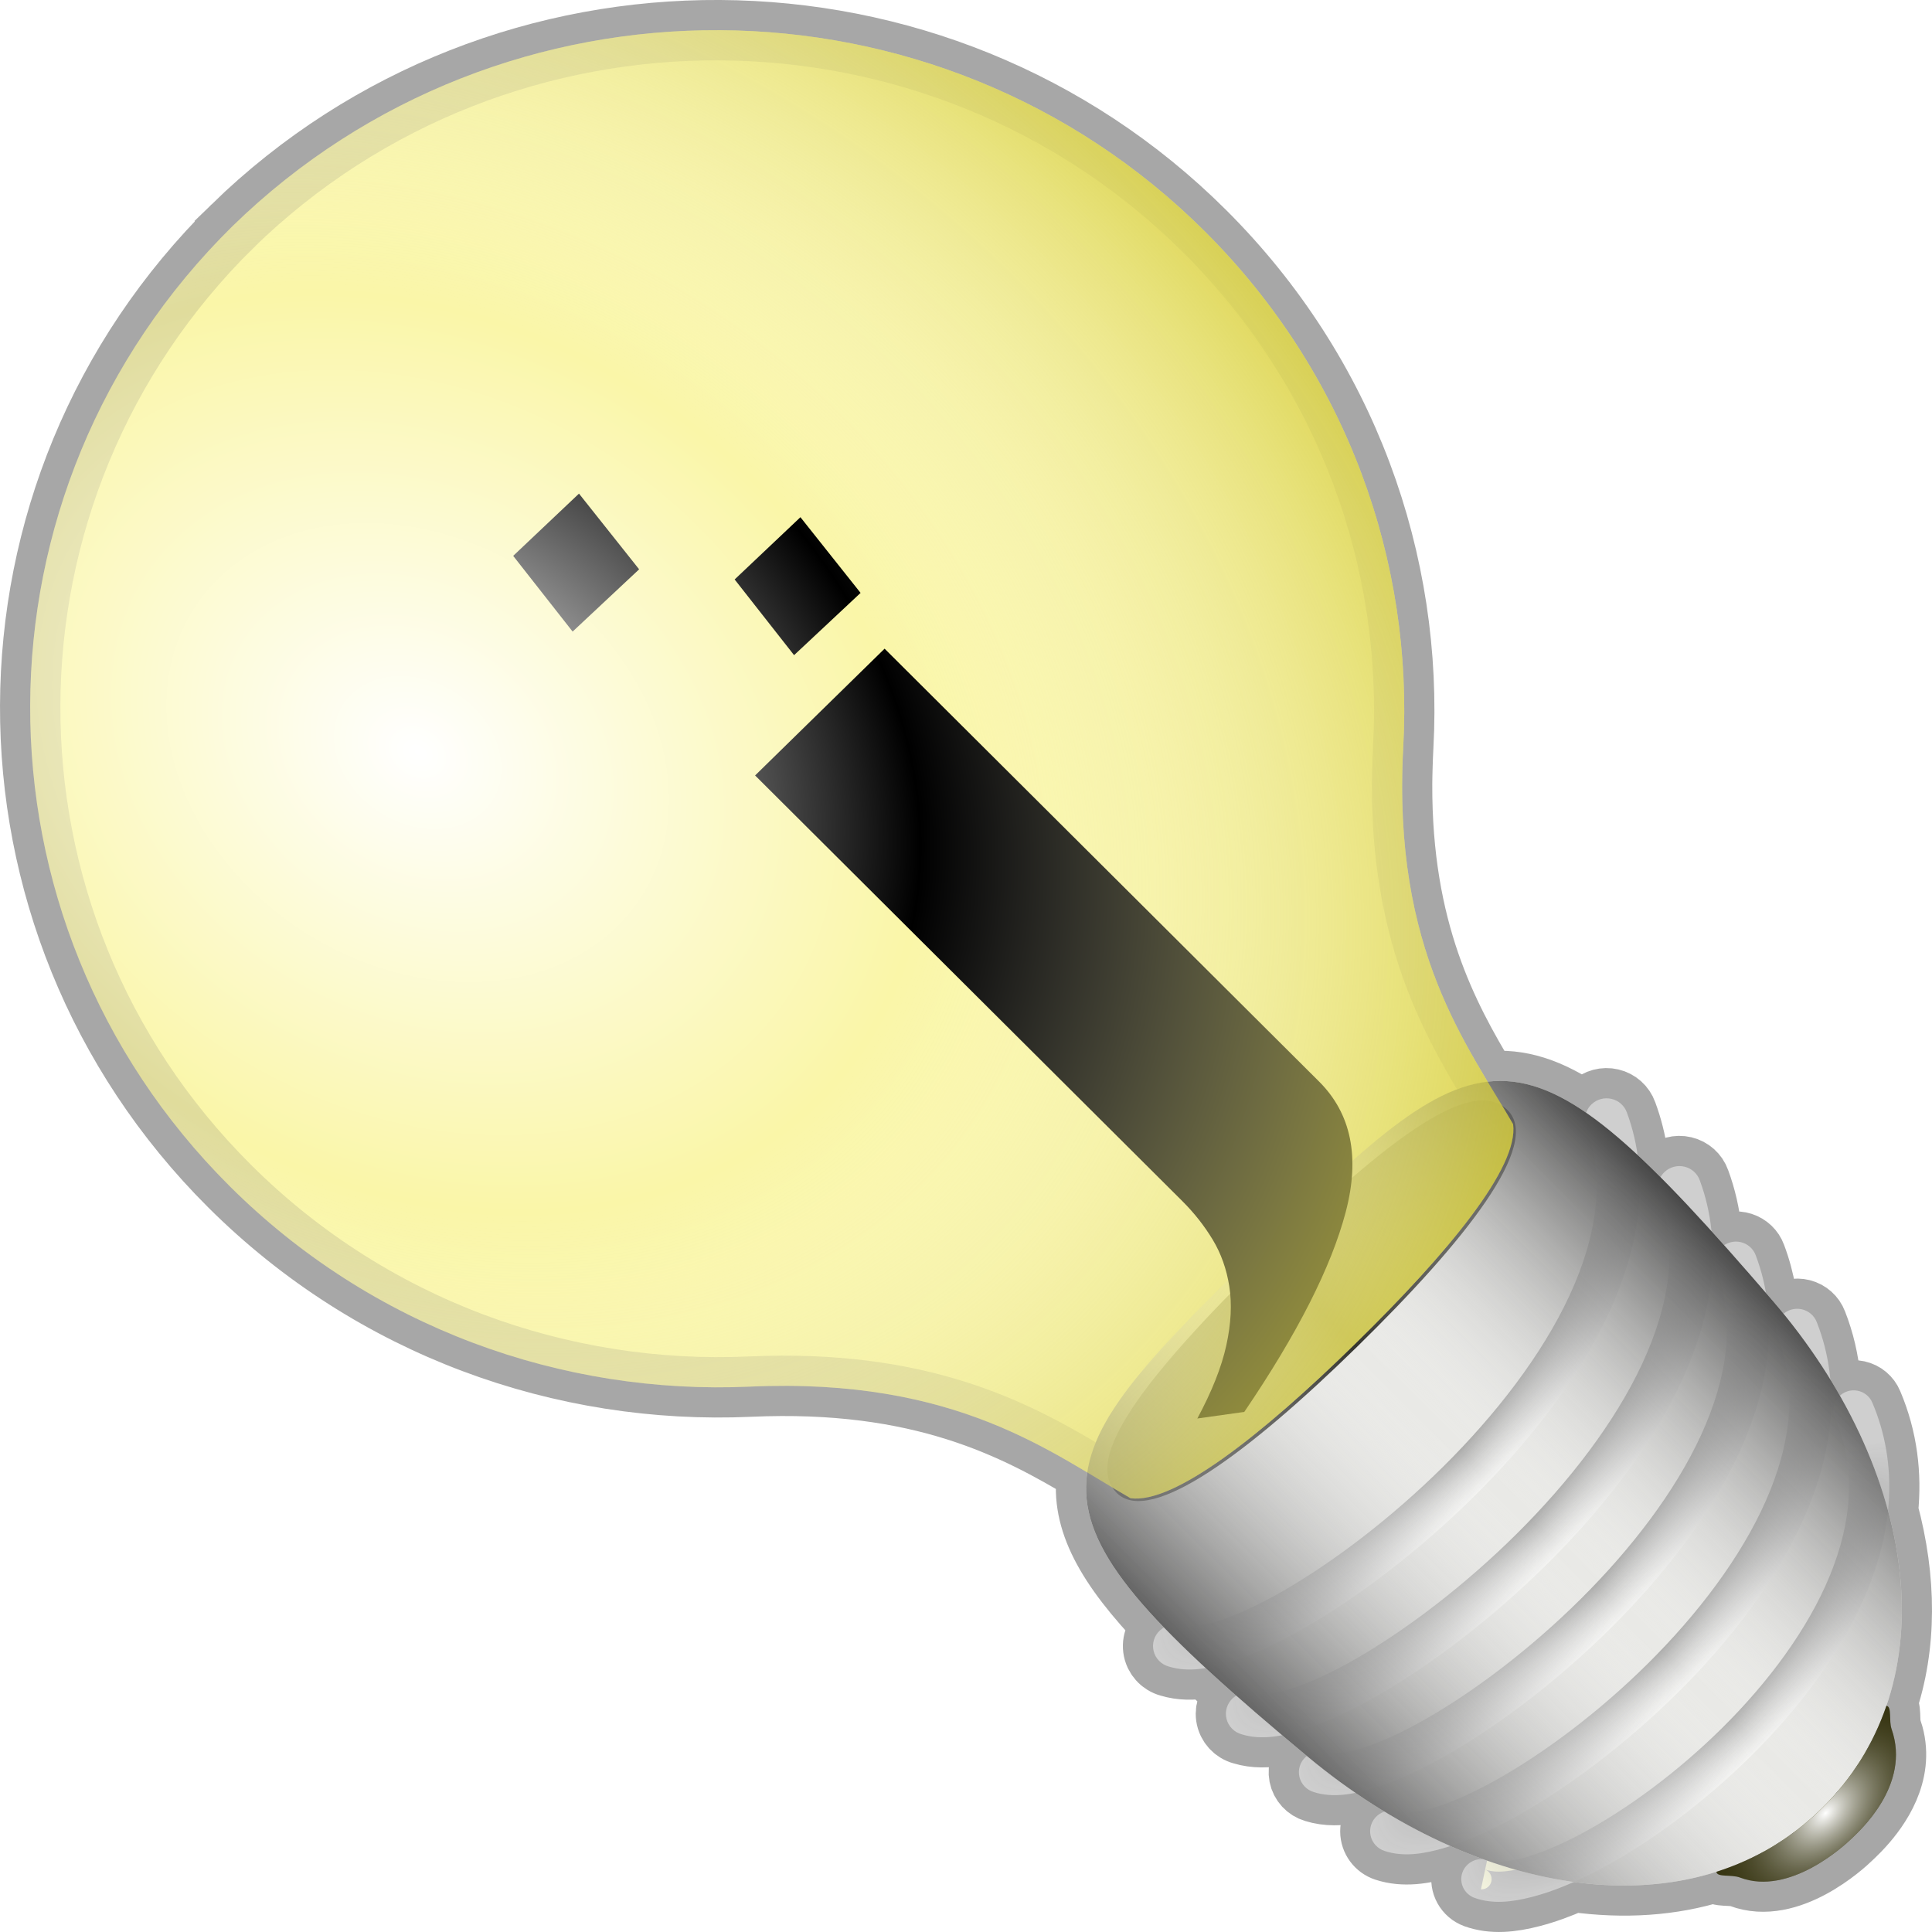
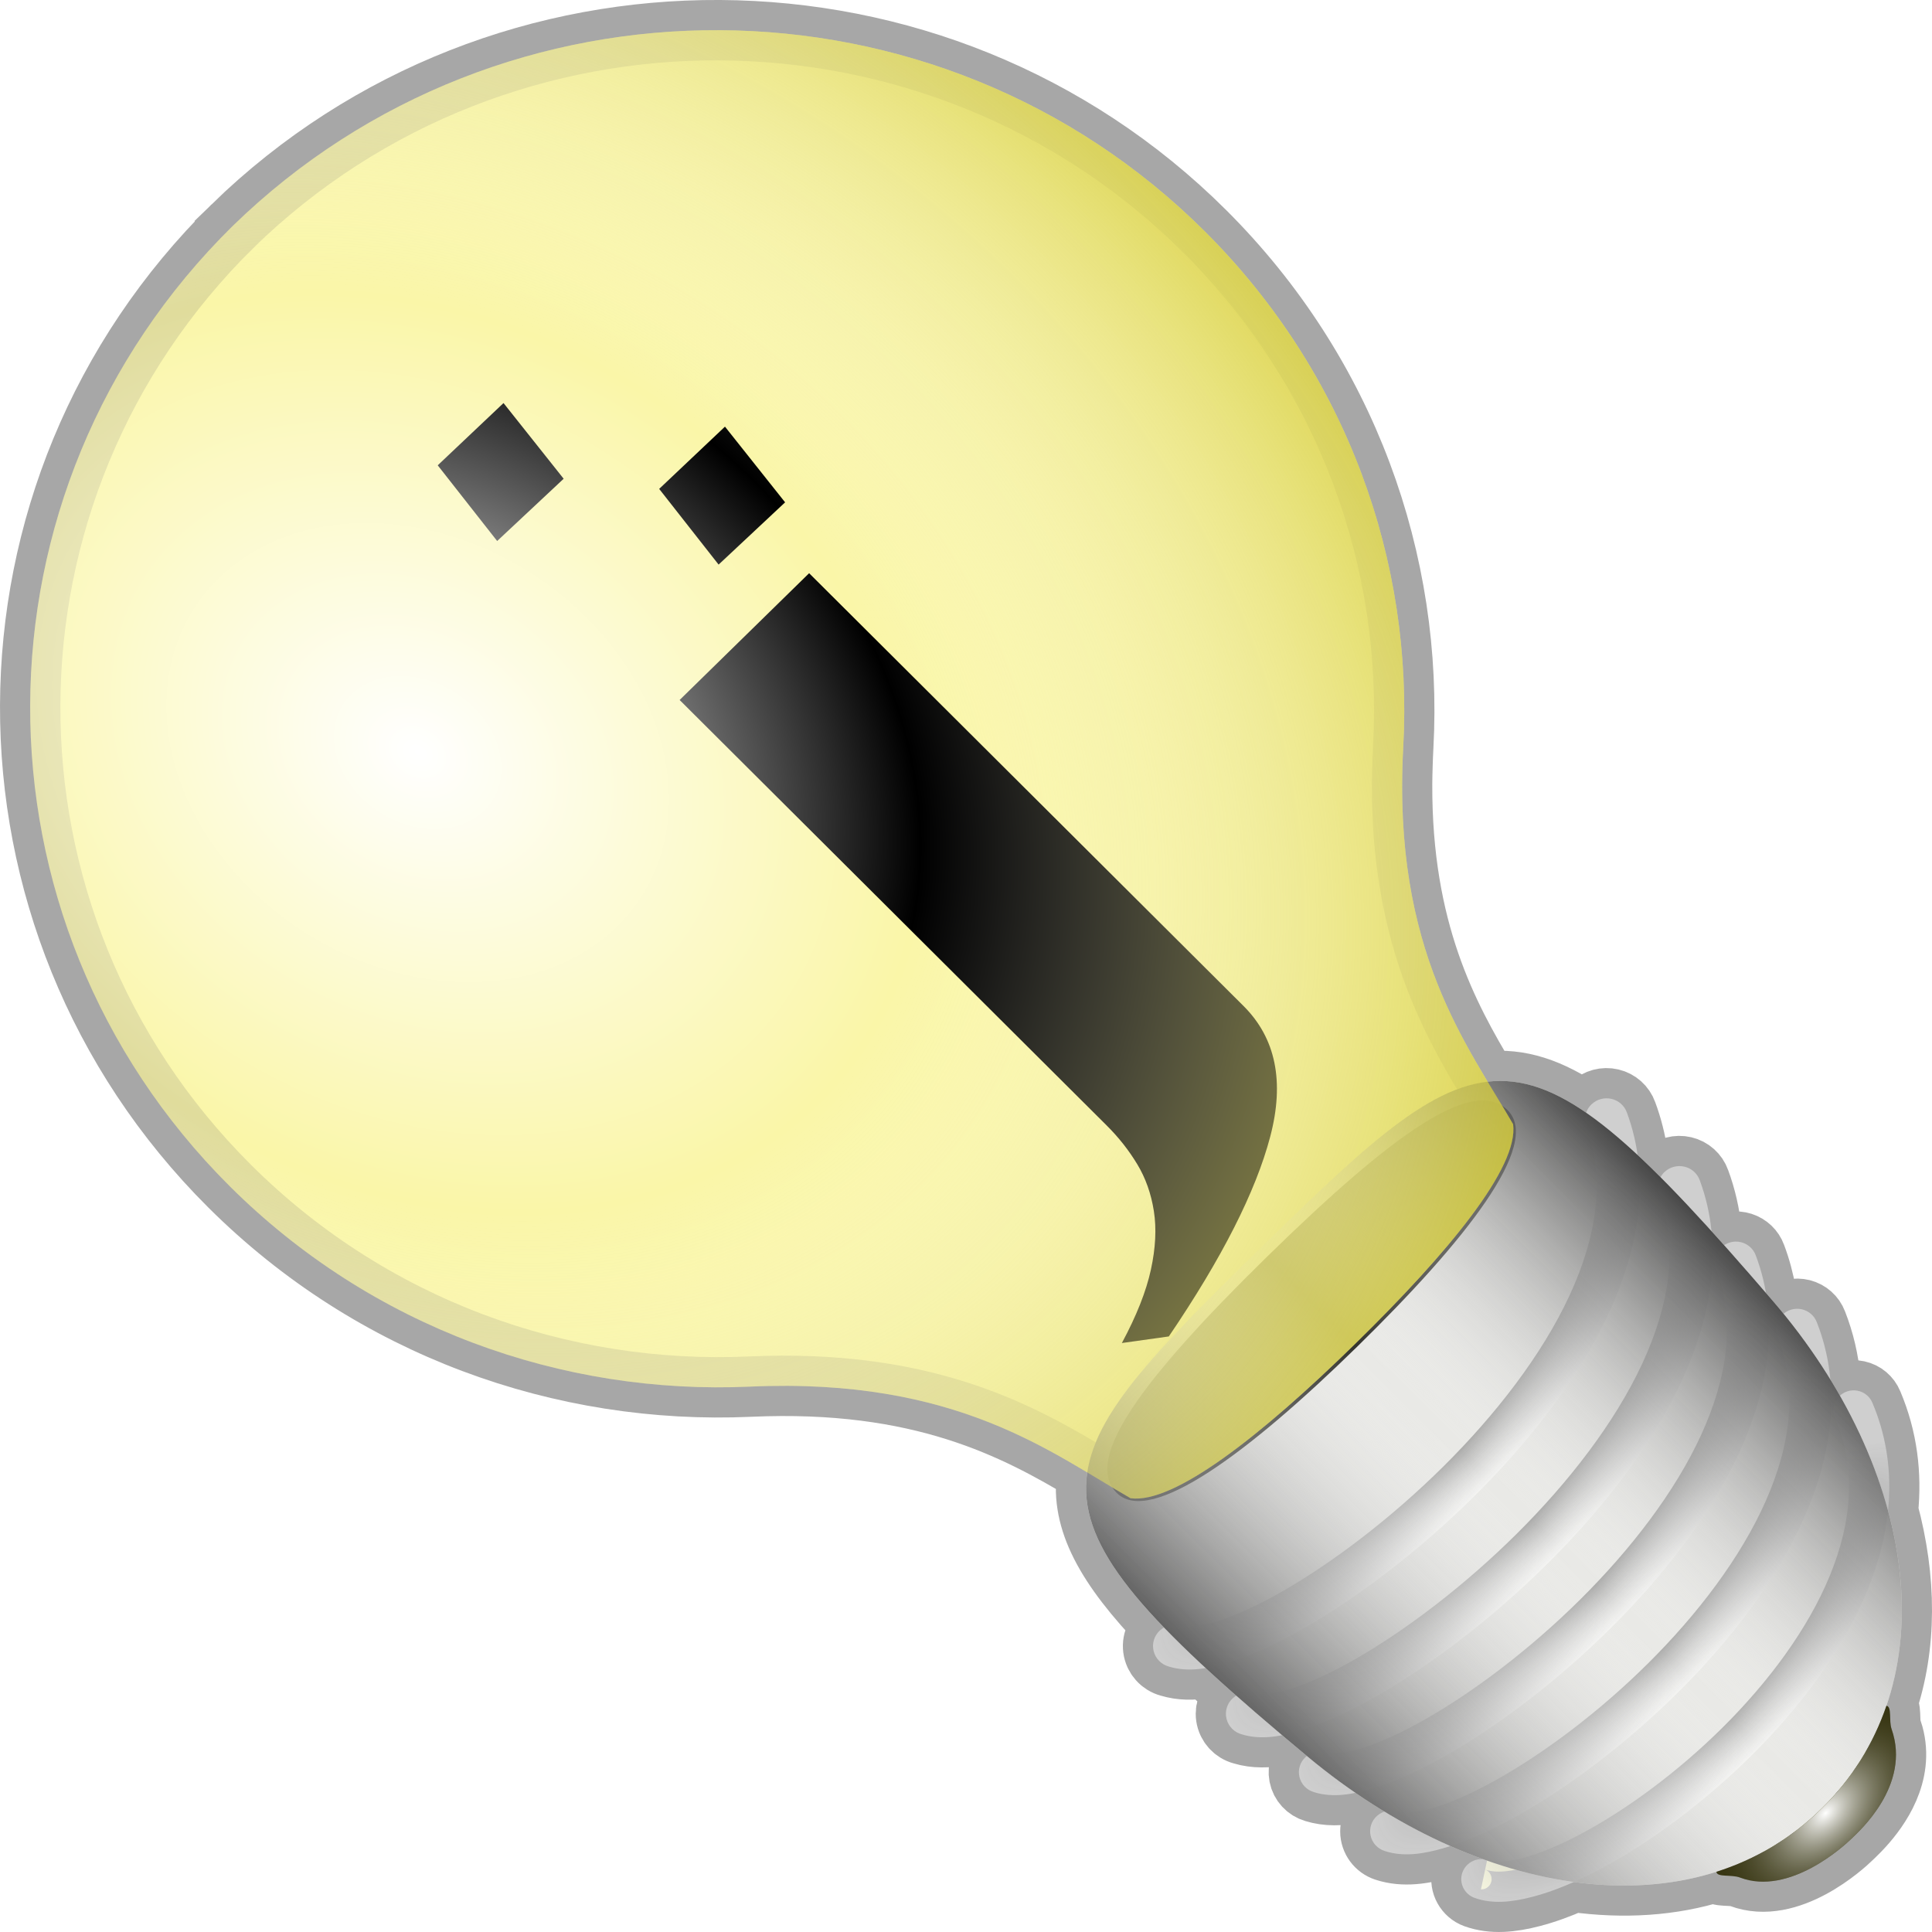
<svg xmlns="http://www.w3.org/2000/svg" xmlns:xlink="http://www.w3.org/1999/xlink" width="256" height="256" id="svg2" version="1.1">
  <defs id="defs4">
    <radialGradient xlink:href="#linearGradient3891-1" id="radialGradient4426" gradientUnits="userSpaceOnUse" gradientTransform="matrix(0.5072788,-0.4966607,0.1381828,0.1376713,-381.7338,659.0263)" cx="-108.378" cy="900.442" fx="-108.378" fy="900.442" r="210.186" />
    <linearGradient id="linearGradient3891-1">
      <stop style="stop-color:#000000;stop-opacity:1;" offset="0" id="stop3893-2" />
      <stop style="stop-color:#ffffff;stop-opacity:0.45;" offset="1" id="stop3895-2" />
    </linearGradient>
    <radialGradient xlink:href="#linearGradient3891-1" id="radialGradient4423" gradientUnits="userSpaceOnUse" gradientTransform="matrix(0.5072788,-0.4966607,0.1381828,0.1376713,-360.5818,680.1)" cx="-106.378" cy="958.442" fx="-106.378" fy="958.442" r="210.186" />
    <linearGradient id="linearGradient3289">
      <stop style="stop-color:#000000;stop-opacity:1;" offset="0" id="stop3291" />
      <stop style="stop-color:#ffffff;stop-opacity:0.45;" offset="1" id="stop3293" />
    </linearGradient>
    <radialGradient xlink:href="#linearGradient3891-1" id="radialGradient4420" gradientUnits="userSpaceOnUse" gradientTransform="matrix(0.5072788,-0.4966607,0.1405425,0.1400222,-343.4019,697.2163)" cx="-107.411" cy="1012.099" fx="-107.411" fy="1012.099" r="203.189" />
    <linearGradient id="linearGradient3296">
      <stop style="stop-color:#000000;stop-opacity:1;" offset="0" id="stop3298" />
      <stop style="stop-color:#ffffff;stop-opacity:0.45;" offset="1" id="stop3300" />
    </linearGradient>
    <radialGradient xlink:href="#linearGradient3891-1" id="radialGradient4417" gradientUnits="userSpaceOnUse" gradientTransform="matrix(0.5072788,-0.4966607,0.1447934,0.1442574,-328.5021,712.0609)" cx="-106.186" cy="1065.724" fx="-106.186" fy="1065.724" r="199.394" />
    <linearGradient id="linearGradient3303">
      <stop style="stop-color:#000000;stop-opacity:1;" offset="0" id="stop3305" />
      <stop style="stop-color:#ffffff;stop-opacity:0.45;" offset="1" id="stop3307" />
    </linearGradient>
    <radialGradient xlink:href="#linearGradient3891-1" id="radialGradient4414" gradientUnits="userSpaceOnUse" gradientTransform="matrix(0.5072788,-0.4966607,0.1546722,0.1540997,-319.2762,721.2527)" cx="-102.559" cy="1122.456" fx="-102.559" fy="1122.456" r="185.194" />
    <linearGradient id="linearGradient3310">
      <stop style="stop-color:#000000;stop-opacity:1;" offset="0" id="stop3312" />
      <stop style="stop-color:#ffffff;stop-opacity:0.45;" offset="1" id="stop3314" />
    </linearGradient>
    <linearGradient xlink:href="#linearGradient3916-0" id="linearGradient4411" gradientUnits="userSpaceOnUse" gradientTransform="matrix(0.5072788,-0.4966607,0.5028733,0.5010118,-710.1165,331.8591)" x1="-302.879" y1="998.824" x2="87.749" y2="998.824" />
    <linearGradient id="linearGradient3916-0">
      <stop style="stop-color:#636363;stop-opacity:1;" offset="0" id="stop3918-6" />
      <stop id="stop3924-0" offset="0.5" style="stop-color:#ffffff;stop-opacity:0;" />
      <stop style="stop-color:#474747;stop-opacity:1;" offset="1" id="stop3920-3" />
    </linearGradient>
    <radialGradient xlink:href="#linearGradient3985-7" id="radialGradient4405" gradientUnits="userSpaceOnUse" gradientTransform="matrix(0.580215,-0.569297,0.3501215,0.3480737,-513.7785,512.8488)" cx="-107.068" cy="1233.517" fx="-107.068" fy="1233.517" r="69.677" />
    <linearGradient id="linearGradient3985-7">
      <stop style="stop-color:#ffffff;stop-opacity:1;" offset="0" id="stop3987-6" />
      <stop style="stop-color:#363411;stop-opacity:0;" offset="1" id="stop3989-0" />
    </linearGradient>
    <radialGradient xlink:href="#linearGradient3997-9" id="radialGradient4402" gradientUnits="userSpaceOnUse" gradientTransform="matrix(1.030731,0.7014074,-0.569199,0.8159091,-294.1874,510.6773)" cx="-260.303" cy="289.108" fx="-260.303" fy="289.108" r="398" />
    <linearGradient id="linearGradient3997-9">
      <stop style="stop-color:#ffffff;stop-opacity:1;" offset="0" id="stop3999-5" />
      <stop id="stop4005-4" offset="0.444" style="stop-color:#ffffff;stop-opacity:0;" />
      <stop style="stop-color:#d3ca32;stop-opacity:0.82;" offset="1" id="stop4001-9" />
    </linearGradient>
    <radialGradient r="398" fy="289.108" fx="-260.303" cy="289.108" cx="-260.303" gradientTransform="matrix(1.030731,0.7014074,-0.569199,0.8159091,-294.1874,510.6773)" gradientUnits="userSpaceOnUse" id="radialGradient3348" xlink:href="#linearGradient3997-9" />
    <radialGradient xlink:href="#linearGradient3891-1" id="radialGradient3129" gradientUnits="userSpaceOnUse" gradientTransform="matrix(0.5072788,-0.4966607,0.1381828,0.1376713,-381.7338,659.0263)" cx="-108.378" cy="900.442" fx="-108.378" fy="900.442" r="210.186" />
    <radialGradient xlink:href="#linearGradient3891-1" id="radialGradient3131" gradientUnits="userSpaceOnUse" gradientTransform="matrix(0.5072788,-0.4966607,0.1381828,0.1376713,-360.5818,680.1)" cx="-106.378" cy="958.442" fx="-106.378" fy="958.442" r="210.186" />
    <radialGradient xlink:href="#linearGradient3891-1" id="radialGradient3133" gradientUnits="userSpaceOnUse" gradientTransform="matrix(0.5072788,-0.4966607,0.1405425,0.1400222,-343.4019,697.2163)" cx="-107.411" cy="1012.099" fx="-107.411" fy="1012.099" r="203.189" />
    <radialGradient xlink:href="#linearGradient3891-1" id="radialGradient3135" gradientUnits="userSpaceOnUse" gradientTransform="matrix(0.5072788,-0.4966607,0.1447934,0.1442574,-328.5021,712.0609)" cx="-106.186" cy="1065.724" fx="-106.186" fy="1065.724" r="199.394" />
    <radialGradient xlink:href="#linearGradient3891-1" id="radialGradient3137" gradientUnits="userSpaceOnUse" gradientTransform="matrix(0.5072788,-0.4966607,0.1546722,0.1540997,-319.2762,721.2527)" cx="-102.559" cy="1122.456" fx="-102.559" fy="1122.456" r="185.194" />
    <linearGradient xlink:href="#linearGradient3916-0" id="linearGradient3139" gradientUnits="userSpaceOnUse" gradientTransform="matrix(0.5072788,-0.4966607,0.5028733,0.5010118,-710.1165,331.8591)" x1="-302.879" y1="998.824" x2="87.749" y2="998.824" />
    <radialGradient xlink:href="#linearGradient3985-7" id="radialGradient3141" gradientUnits="userSpaceOnUse" gradientTransform="matrix(0.580215,-0.569297,0.3501215,0.3480737,-513.7785,512.8488)" cx="-107.068" cy="1233.517" fx="-107.068" fy="1233.517" r="69.677" />
    <radialGradient xlink:href="#linearGradient3997-9" id="radialGradient3143" gradientUnits="userSpaceOnUse" gradientTransform="matrix(1.030731,0.7014074,-0.569199,0.8159091,-294.1874,510.6773)" cx="-260.303" cy="289.108" fx="-260.303" fy="289.108" r="398" />
    <radialGradient xlink:href="#linearGradient3891-1" id="radialGradient3163" gradientUnits="userSpaceOnUse" gradientTransform="matrix(0.5072788,-0.4966607,0.1381828,0.1376713,-381.7338,659.0263)" cx="-108.378" cy="900.442" fx="-108.378" fy="900.442" r="210.186" />
    <radialGradient xlink:href="#linearGradient3891-1" id="radialGradient3165" gradientUnits="userSpaceOnUse" gradientTransform="matrix(0.5072788,-0.4966607,0.1381828,0.1376713,-360.5818,680.1)" cx="-106.378" cy="958.442" fx="-106.378" fy="958.442" r="210.186" />
    <radialGradient xlink:href="#linearGradient3891-1" id="radialGradient3167" gradientUnits="userSpaceOnUse" gradientTransform="matrix(0.5072788,-0.4966607,0.1405425,0.1400222,-343.4019,697.2163)" cx="-107.411" cy="1012.099" fx="-107.411" fy="1012.099" r="203.189" />
    <radialGradient xlink:href="#linearGradient3891-1" id="radialGradient3169" gradientUnits="userSpaceOnUse" gradientTransform="matrix(0.5072788,-0.4966607,0.1447934,0.1442574,-328.5021,712.0609)" cx="-106.186" cy="1065.724" fx="-106.186" fy="1065.724" r="199.394" />
    <radialGradient xlink:href="#linearGradient3891-1" id="radialGradient3171" gradientUnits="userSpaceOnUse" gradientTransform="matrix(0.5072788,-0.4966607,0.1546722,0.1540997,-319.2762,721.2527)" cx="-102.559" cy="1122.456" fx="-102.559" fy="1122.456" r="185.194" />
    <linearGradient xlink:href="#linearGradient3916-0" id="linearGradient3173" gradientUnits="userSpaceOnUse" gradientTransform="matrix(0.5072788,-0.4966607,0.5028733,0.5010118,-710.1165,331.8591)" x1="-302.879" y1="998.824" x2="87.749" y2="998.824" />
    <radialGradient xlink:href="#linearGradient3985-7" id="radialGradient3175" gradientUnits="userSpaceOnUse" gradientTransform="matrix(0.580215,-0.569297,0.3501215,0.3480737,-513.7785,512.8488)" cx="-107.068" cy="1233.517" fx="-107.068" fy="1233.517" r="69.677" />
    <radialGradient xlink:href="#linearGradient3997-9" id="radialGradient3177" gradientUnits="userSpaceOnUse" gradientTransform="matrix(1.030731,0.7014074,-0.569199,0.8159091,-294.1874,510.6773)" cx="-260.303" cy="289.108" fx="-260.303" fy="289.108" r="398" />
    <radialGradient xlink:href="#linearGradient3997-9" id="radialGradient3180" gradientUnits="userSpaceOnUse" gradientTransform="matrix(0.329834,0.2244504,-0.1821437,0.2610909,193.86,879.023)" cx="-260.303" cy="289.108" fx="-260.303" fy="289.108" r="398" />
    <radialGradient xlink:href="#linearGradient3985-7" id="radialGradient3183" gradientUnits="userSpaceOnUse" gradientTransform="matrix(0.1856688,-0.182175,0.1120389,0.1113836,123.5909,879.7179)" cx="-107.068" cy="1233.517" fx="-107.068" fy="1233.517" r="69.677" />
    <linearGradient xlink:href="#linearGradient3916-0" id="linearGradient3189" gradientUnits="userSpaceOnUse" gradientTransform="matrix(0.1623292,-0.1589314,0.1609194,0.1603238,60.76271,821.8012)" x1="-302.879" y1="998.824" x2="87.749" y2="998.824" />
    <radialGradient xlink:href="#linearGradient3891-1" id="radialGradient3192" gradientUnits="userSpaceOnUse" gradientTransform="matrix(0.1623292,-0.1589314,0.0494951,0.04931189,185.8316,946.4071)" cx="-102.559" cy="1122.456" fx="-102.559" fy="1122.456" r="185.194" />
    <radialGradient xlink:href="#linearGradient3891-1" id="radialGradient3195" gradientUnits="userSpaceOnUse" gradientTransform="matrix(0.1623292,-0.1589314,0.0463339,0.04616238,182.8793,943.4657)" cx="-106.186" cy="1065.724" fx="-106.186" fy="1065.724" r="199.394" />
    <radialGradient xlink:href="#linearGradient3891-1" id="radialGradient3198" gradientUnits="userSpaceOnUse" gradientTransform="matrix(0.1623292,-0.1589314,0.04497359,0.04480711,178.1114,938.7155)" cx="-107.411" cy="1012.099" fx="-107.411" fy="1012.099" r="203.189" />
    <radialGradient xlink:href="#linearGradient3891-1" id="radialGradient3201" gradientUnits="userSpaceOnUse" gradientTransform="matrix(0.1623292,-0.1589314,0.04421849,0.0440548,172.6138,933.2383)" cx="-106.378" cy="958.442" fx="-106.378" fy="958.442" r="210.186" />
    <radialGradient xlink:href="#linearGradient3891-1" id="radialGradient3204" gradientUnits="userSpaceOnUse" gradientTransform="matrix(0.1623292,-0.1589314,0.04421849,0.0440548,165.8452,926.4947)" cx="-108.378" cy="900.442" fx="-108.378" fy="900.442" r="210.186" />
  </defs>
  <g id="layer1" transform="translate(0,-796.3622)">
    <path style="fill:#f1f1ca;fill-opacity:1;fill-rule:nonzero;stroke:#a7a7a7;stroke-width:7.999;stroke-linecap:round;stroke-miterlimit:4;stroke-opacity:1;stroke-dasharray:none" d="m 30.83,826.302 c -35.605,35.037 -35.806,91.957 -0.4,127.232 18.888,18.819 44.106,27.679 68.951,26.563 22.635,-1.017 35.155,5.659 44.683,11.365 -0.01,0.069 -0.024,0.138 -0.033,0.207 -0.826,6.159 2.368,12.227 10.206,20.349 a 2.857,2.822 0 0 0 0.671,5.183 c 1.561,0.47 3.161,0.469 4.848,0.188 1.267,1.173 2.622,2.391 4.051,3.651 a 2.857,2.822 0 0 0 0.752,5.135 c 1.705,0.513 3.464,0.465 5.325,0.103 1.058,0.894 2.145,1.808 3.272,2.748 a 2.788,2.754 0 0 0 0.947,4.801 c 1.749,0.542 3.565,0.487 5.494,0.095 1.144,0.786 2.295,1.53 3.46,2.246 0.136,0.084 0.274,0.166 0.41,0.249 a 2.782,2.748 0 0 0 0.025,5.212 c 2.475,0.804 5.096,0.42 7.998,-0.436 0.229,-0.068 0.462,-0.145 0.695,-0.22 0.745,0.329 1.483,0.643 2.231,0.942 0.383,0.153 0.776,0.306 1.16,0.451 0.316,0.12 0.626,0.232 0.943,0.347 a 2.679,2.646 0 0 0 -1.128,5.119 c 2.352,0.843 4.894,0.59 7.674,-0.134 1.727,-0.45 3.559,-1.111 5.471,-1.961 0.003,0 0.005,-0.01 0.008,-0.01 6.599,0.908 13.011,0.514 18.879,-1.345 0.1,0.773 1.979,0.317 3.135,0.755 6.555,2.482 13.842,-4.237 14.764,-5.14 0.173,-0.169 0.555,-0.518 1.053,-1.032 0.166,-0.171 0.348,-0.366 0.535,-0.571 2.148,-2.361 5.417,-6.92 3.959,-12.223 -0.063,-0.231 -0.141,-0.469 -0.223,-0.702 -0.394,-1.126 0.072,-2.947 -0.68,-3.079 2.7,-7.899 2.656,-16.825 0.203,-25.875 0.486,-4.773 -0.081,-9.6 -2.067,-14.273 a 2.678,2.644 0 0 0 -4.305,-0.943 c -0.41,-0.721 -0.826,-1.442 -1.265,-2.157 -0.236,-2.555 -0.814,-5.094 -1.79,-7.578 a 2.782,2.747 0 0 0 -4.409,-1.127 c -0.456,-0.559 -0.922,-1.112 -1.397,-1.664 -0.32,-0.373 -0.624,-0.715 -0.939,-1.08 -9.6e-4,-0.005 9.6e-4,-0.011 -4e-5,-0.016 -0.287,-1.674 -0.731,-3.342 -1.35,-4.979 a 2.788,2.754 0 0 0 -4.19,-1.341 c -0.567,-0.635 -1.129,-1.258 -1.678,-1.864 -0.231,-2.274 -0.735,-4.523 -1.552,-6.733 a 2.857,2.822 0 0 0 -4.675,-1.104 2.857,2.822 0 0 0 -0.527,0.675 c -1.045,-1.047 -2.048,-2.024 -3.029,-2.938 -0.269,-1.894 -0.745,-3.77 -1.428,-5.616 a 2.857,2.822 0 0 0 -4.675,-1.104 2.857,2.822 0 0 0 -0.723,1.121 c -4.754,-3.278 -8.883,-4.586 -13.053,-4.104 -5.277,-8.757 -11.408,-20.053 -11.332,-39.432 0.003,-0.792 0.027,-1.595 0.051,-2.414 0.024,-0.82 0.053,-1.646 0.1,-2.494 1.347,-24.527 -7.404,-49.51 -26.293,-68.328 C 124.238,791.747 66.614,791.441 30.829,826.3 z M 229.822,1043.527 c 0.278,-0.111 0.557,-0.222 0.833,-0.339 0.265,-0.113 0.53,-0.228 0.792,-0.347 -0.263,0.12 -0.526,0.234 -0.792,0.347 -0.275,0.117 -0.554,0.229 -0.833,0.339 z m 5.531,-2.781 c 0.269,-0.168 0.535,-0.339 0.801,-0.515 -0.264,0.175 -0.533,0.348 -0.801,0.515 z m 10.81,-10.568 c -0.19,0.291 -0.377,0.58 -0.577,0.866 0.2,-0.286 0.386,-0.575 0.577,-0.866 z m -9.022,9.373 c 0.19,-0.135 0.379,-0.272 0.567,-0.412 -0.188,0.14 -0.377,0.277 -0.567,0.412 z m 6.449,-5.933 c -0.123,0.145 -0.247,0.285 -0.373,0.429 0.124,-0.141 0.252,-0.286 0.373,-0.429 z" id="path4135" />
    <path style="fill:#e9e9e6;fill-opacity:1;fill-rule:nonzero;stroke:none" d="m 234.939,968.772 c 19.165,22.301 23.423,50.6 6.397,67.269 -17.026,16.669 -45.639,11.762 -68.052,-6.904 -39.623,-32.998 -36.541,-37.756 -6.397,-67.269 30.144,-29.513 34.513,-32.122 68.052,6.904 z" id="path3776" />
    <path style="fill:#34342e;fill-opacity:1;fill-rule:nonzero;stroke:none" d="m 199.774,943.475 c 4.52,4.503 -5.618,17.307 -19.921,31.311 -14.303,14.004 -27.436,23.823 -31.875,19.401 -4.439,-4.422 3.099,-14.841 19.921,-31.311 16.822,-16.47 27.355,-23.904 31.875,-19.401 z" id="path3783" />
    <path style="fill:#fff995;fill-opacity:0.644;fill-rule:nonzero;stroke:none" d="m 30.827,826.307 c -35.605,35.037 -35.806,91.949 -0.4,127.224 18.888,18.819 44.103,27.683 68.948,26.566 27.443,-1.233 40.037,8.845 50.428,14.788 5.715,0.785 17.278,-8.235 29.729,-20.424 12.439,-12.179 21.727,-23.444 20.963,-29.137 -5.923,-10.323 -16.048,-22.847 -14.558,-49.977 1.347,-24.527 -7.408,-49.507 -26.296,-68.325 C 124.235,791.746 66.611,791.448 30.827,826.307 z M 149.803,994.885 c 0.333,0.191 0.663,0.376 0.993,0.558 -0.328,-0.181 -0.66,-0.368 -0.993,-0.558 z m 0.993,0.558 c 0.329,0.181 0.657,0.357 0.983,0.528 -0.325,-0.171 -0.654,-0.347 -0.983,-0.528 z m 0.983,0.528 c 0.614,0.323 1.223,0.628 1.829,0.911 -0.608,-0.283 -1.214,-0.586 -1.829,-0.911 z m 50.285,-47.732 c 0.103,0.207 0.202,0.413 0.3,0.62 -0.098,-0.207 -0.197,-0.412 -0.3,-0.62 z m -47.306,49.157 c 0.291,0.122 0.586,0.233 0.877,0.343 -0.292,-0.11 -0.586,-0.221 -0.877,-0.343 z m 0.877,0.343 c 0.32,0.121 0.637,0.237 0.958,0.343 -0.321,-0.106 -0.638,-0.222 -0.958,-0.343 z m 0.958,0.343 c 0.41,0.136 0.823,0.26 1.236,0.369 -0.413,-0.109 -0.826,-0.234 -1.236,-0.369 z m 46.371,-47.884 c 0.09,0.215 0.171,0.43 0.255,0.645 -0.083,-0.214 -0.165,-0.431 -0.255,-0.645 z m -44.918,48.309 c 0.248,0.062 0.497,0.121 0.747,0.173 -0.251,-0.052 -0.498,-0.11 -0.747,-0.173 z m 0.974,0.219 c 0.163,0.032 0.325,0.059 0.49,0.087 -0.164,-0.028 -0.326,-0.055 -0.49,-0.087 z m 1.989,0.268 c 0.167,0.013 0.336,0.024 0.505,0.032 -0.169,-0.008 -0.337,-0.019 -0.505,-0.032 z m 1.015,0.049 c 0.17,0.003 0.339,-5e-5 0.51,-0.003 -0.172,0.003 -0.34,0.005 -0.51,0.003 z m 0.51,-0.003 c 0.146,-0.002 0.292,-0.007 0.439,-0.013 -0.146,0.006 -0.294,0.011 -0.439,0.013 z m 1.051,-0.045 c 0.172,-0.014 0.346,-0.033 0.52,-0.053 -0.174,0.019 -0.349,0.039 -0.52,0.053 z m 0.52,-0.053 c 0.138,-0.015 0.276,-0.029 0.414,-0.048 -0.139,0.019 -0.276,0.033 -0.414,0.048 z m 1.617,-0.252 c 0.183,-0.037 0.366,-0.079 0.551,-0.122 -0.185,0.044 -0.368,0.085 -0.551,0.122 z m 0.551,-0.122 c 0.186,-0.044 0.373,-0.092 0.561,-0.142 -0.188,0.05 -0.376,0.099 -0.561,0.142 z m 1.128,-0.299 c 0.374,-0.111 0.754,-0.232 1.138,-0.369 -0.383,0.137 -0.765,0.258 -1.138,0.369 z m 7.471,-3.559 c 0.198,-0.125 0.397,-0.255 0.598,-0.387 -0.202,0.132 -0.399,0.26 -0.598,0.387 z m 21.462,-19.692 c -0.157,0.19 -0.315,0.385 -0.477,0.577 0.163,-0.192 0.32,-0.387 0.477,-0.577 z" id="path2985" />
-     <path style="font-size:188.257px;font-style:normal;font-variant:normal;font-weight:normal;font-stretch:normal;line-height:125%;letter-spacing:0px;word-spacing:0px;fill:#000000;fill-opacity:1;stroke:none;font-family:Sakkal Majalla;-inkscape-font-specification:Sakkal Majalla" d="M 76.719 65.406 L 68 73.656 L 75.875 83.688 L 84.688 75.438 L 76.719 65.406 z M 106.062 68.531 L 97.344 76.781 L 105.219 86.812 L 114.031 78.562 L 106.062 68.531 z " transform="translate(0,796.3622)" id="path3213" />
+     <path style="font-size:188.257px;font-style:normal;font-variant:normal;font-weight:normal;font-stretch:normal;line-height:125%;letter-spacing:0px;word-spacing:0px;fill:#000000;fill-opacity:1;stroke:none;font-family:Sakkal Majalla;-inkscape-font-specification:Sakkal Majalla" d="m 66.719,849.768 -8.719,8.25 7.875,10.031 8.812,-8.25 -7.969,-10.031 z m 29.344,3.125 -8.719,8.25 7.875,10.031 8.812,-8.25 -7.969,-10.031 z" id="path3213" />
    <path style="font-size:medium;font-style:normal;font-variant:normal;font-weight:normal;font-stretch:normal;text-indent:0;text-align:start;text-decoration:none;line-height:normal;letter-spacing:normal;word-spacing:normal;text-transform:none;direction:ltr;block-progression:tb;writing-mode:lr-tb;text-anchor:start;baseline-shift:baseline;color:#000000;fill:url(#radialGradient3204);fill-opacity:1;stroke:none;stroke-width:25;marker:none;visibility:visible;display:inline;overflow:visible;enable-background:accumulate;font-family:Sans;-inkscape-font-specification:Sans" d="m 210.896,942.68 a 2.857,2.822 0 0 0 -0.69,3.04 c 2.531,6.845 1.387,14.492 -2.255,22.344 -3.643,7.851 -9.77,15.745 -16.672,22.591 -6.902,6.846 -14.579,12.66 -21.16,16.456 -3.29,1.898 -6.316,3.285 -8.741,4.058 -2.425,0.773 -4.243,0.802 -4.806,0.633 a 2.857,2.822 0 1 0 -1.665,5.395 c 2.567,0.772 5.238,0.296 8.231,-0.658 2.993,-0.954 6.316,-2.515 9.864,-4.562 7.097,-4.093 15.074,-10.146 22.326,-17.338 7.252,-7.193 13.776,-15.505 17.82,-24.222 4.044,-8.717 5.618,-18.002 2.426,-26.633 a 2.857,2.822 0 0 0 -4.677,-1.103 z" id="path3809" />
    <path style="font-size:medium;font-style:normal;font-variant:normal;font-weight:normal;font-stretch:normal;text-indent:0;text-align:start;text-decoration:none;line-height:normal;letter-spacing:normal;word-spacing:normal;text-transform:none;direction:ltr;block-progression:tb;writing-mode:lr-tb;text-anchor:start;baseline-shift:baseline;color:#000000;fill:url(#radialGradient3201);fill-opacity:1;stroke:none;stroke-width:25;marker:none;visibility:visible;display:inline;overflow:visible;enable-background:accumulate;font-family:Sans;-inkscape-font-specification:Sans" d="m 220.554,951.661 a 2.857,2.822 0 0 0 -0.69,3.04 c 2.531,6.845 1.387,14.492 -2.255,22.344 -3.643,7.851 -9.77,15.745 -16.672,22.591 -6.902,6.846 -14.579,12.66 -21.16,16.456 -3.29,1.898 -6.316,3.285 -8.741,4.058 -2.425,0.773 -4.243,0.802 -4.806,0.633 a 2.857,2.822 0 1 0 -1.665,5.395 c 2.567,0.772 5.238,0.296 8.231,-0.658 2.993,-0.954 6.316,-2.515 9.864,-4.562 7.097,-4.093 15.074,-10.146 22.326,-17.338 7.252,-7.193 13.776,-15.505 17.82,-24.222 4.044,-8.717 5.618,-18.002 2.426,-26.633 a 2.857,2.822 0 0 0 -4.677,-1.103 z" id="path3811" />
    <path style="font-size:medium;font-style:normal;font-variant:normal;font-weight:normal;font-stretch:normal;text-indent:0;text-align:start;text-decoration:none;line-height:normal;letter-spacing:normal;word-spacing:normal;text-transform:none;direction:ltr;block-progression:tb;writing-mode:lr-tb;text-anchor:start;baseline-shift:baseline;color:#000000;fill:url(#radialGradient3198);fill-opacity:1;stroke:none;stroke-width:24.396;marker:none;visibility:visible;display:inline;overflow:visible;enable-background:accumulate;font-family:Sans;-inkscape-font-specification:Sans" d="m 228.076,961.66 a 2.788,2.754 0 0 0 -0.655,2.975 c 2.543,6.721 1.499,14.162 -1.975,21.781 -3.474,7.619 -9.373,15.259 -16.037,21.87 -6.664,6.611 -14.092,12.202 -20.47,15.84 -3.189,1.819 -6.123,3.149 -8.477,3.879 -2.354,0.73 -4.123,0.744 -4.69,0.569 a 2.788,2.754 0 1 0 -1.665,5.256 c 2.496,0.773 5.112,0.336 8.028,-0.569 2.916,-0.905 6.144,-2.398 9.591,-4.364 6.892,-3.931 14.619,-9.771 21.631,-16.728 7.012,-6.957 13.309,-15.013 17.176,-23.491 3.866,-8.479 5.307,-17.533 2.115,-25.971 a 2.788,2.754 0 0 0 -4.571,-1.047 z" id="path3813" />
    <path style="font-size:medium;font-style:normal;font-variant:normal;font-weight:normal;font-stretch:normal;text-indent:0;text-align:start;text-decoration:none;line-height:normal;letter-spacing:normal;word-spacing:normal;text-transform:none;direction:ltr;block-progression:tb;writing-mode:lr-tb;text-anchor:start;baseline-shift:baseline;color:#000000;fill:url(#radialGradient3195);fill-opacity:1;stroke:none;stroke-width:24.336;marker:none;visibility:visible;display:inline;overflow:visible;enable-background:accumulate;font-family:Sans;-inkscape-font-specification:Sans" d="m 236.168,970.584 a 2.782,2.747 0 0 0 -0.614,2.975 c 2.664,6.778 1.746,14.166 -1.581,21.693 -3.327,7.527 -9.072,15.042 -15.596,21.518 -6.524,6.476 -13.832,11.921 -20.12,15.437 -3.144,1.758 -6.038,3.034 -8.365,3.72 -2.328,0.687 -4.067,0.678 -4.664,0.484 a 2.782,2.748 0 1 0 -1.74,5.22 c 2.475,0.804 5.096,0.417 7.997,-0.439 2.902,-0.856 6.105,-2.293 9.514,-4.199 6.819,-3.813 14.433,-9.518 21.316,-16.35 6.883,-6.832 13.033,-14.783 16.75,-23.194 3.717,-8.411 4.993,-17.434 1.675,-25.878 a 2.782,2.747 0 0 0 -4.572,-0.987 z" id="path3815" />
    <path style="font-size:medium;font-style:normal;font-variant:normal;font-weight:normal;font-stretch:normal;text-indent:0;text-align:start;text-decoration:none;line-height:normal;letter-spacing:normal;word-spacing:normal;text-transform:none;direction:ltr;block-progression:tb;writing-mode:lr-tb;text-anchor:start;baseline-shift:baseline;color:#000000;fill:url(#radialGradient3192);fill-opacity:1;stroke:none;stroke-width:23.426;marker:none;visibility:visible;display:inline;overflow:visible;enable-background:accumulate;font-family:Sans;-inkscape-font-specification:Sans" d="m 243.677,981.412 a 2.678,2.644 0 0 0 -0.513,2.876 c 2.844,6.691 2.211,13.751 -0.698,20.849 -2.909,7.098 -8.139,14.099 -14.16,20.082 -6.022,5.984 -12.836,10.954 -18.735,14.101 -2.95,1.573 -5.67,2.691 -7.868,3.264 -2.199,0.573 -3.843,0.51 -4.486,0.28 a 2.679,2.646 0 1 0 -1.825,4.976 c 2.352,0.843 4.893,0.583 7.673,-0.141 2.779,-0.724 5.827,-1.997 9.052,-3.717 6.45,-3.441 13.597,-8.68 19.992,-15.034 6.395,-6.354 12.043,-13.822 15.325,-21.828 3.282,-8.006 4.153,-16.681 0.67,-24.875 a 2.678,2.644 0 0 0 -4.426,-0.832 z" id="path3817" />
    <path id="path3914" d="m 234.939,968.772 c 19.165,22.301 23.423,50.6 6.397,67.269 -17.026,16.669 -45.639,11.762 -68.052,-6.904 -39.623,-32.998 -36.541,-37.756 -6.397,-67.269 30.144,-29.513 34.513,-32.122 68.052,6.904 z" style="fill:url(#linearGradient3189);fill-opacity:1;fill-rule:nonzero;stroke:none" />
-     <g transform="matrix(1.054394,-1.032324,0.4801196,0.4783423,0,0)" style="font-size:239.783px;font-style:normal;font-weight:normal;line-height:125%;letter-spacing:0px;word-spacing:0px;fill:#000000;fill-opacity:1;stroke:none;font-family:Sans" id="text4007">
+     <g transform="matrix(1.054394,-1.032324,0.4801196,0.4783423,-10,-10)" style="font-size:239.783px;font-style:normal;font-weight:normal;line-height:125%;letter-spacing:0px;word-spacing:0px;fill:#000000;fill-opacity:1;stroke:none;font-family:Sans" id="text4007">
      <path d="m -367.548,1171.201 c -3e-5,8.898 -2.205,16.196 -6.615,21.894 -4.41,5.698 -10.791,10.381 -19.143,14.05 l -3.395,-5.503 c 2.654,-1.795 4.82,-3.883 6.498,-6.264 1.678,-2.381 2.986,-4.976 3.922,-7.786 0.937,-2.81 1.581,-5.756 1.932,-8.84 0.351,-3.083 0.527,-6.264 0.527,-9.542 l 0,-117.901 16.274,0 z" style="font-variant:normal;font-stretch:normal;font-family:Sakkal Majalla;-inkscape-font-specification:Sakkal Majalla" id="path3229" />
    </g>
    <path style="fill:#363411;fill-opacity:1;stroke:none" d="m 227.428,1044.386 c 0.1,0.773 1.974,0.322 3.13,0.76 6.555,2.482 13.839,-4.237 14.761,-5.14 0.923,-0.903 7.943,-7.064 5.328,-14.528 -0.396,-1.131 0.08,-2.976 -0.686,-3.093 -1.726,5.053 -4.565,9.685 -8.622,13.656 -4.057,3.972 -8.779,6.718 -13.912,8.346 z" id="path3977" />
    <path id="path3983" d="m 227.428,1044.386 c 0.1,0.773 1.974,0.322 3.13,0.76 6.555,2.482 13.839,-4.237 14.761,-5.14 0.923,-0.903 7.943,-7.064 5.328,-14.528 -0.396,-1.131 0.08,-2.976 -0.686,-3.093 -1.726,5.053 -4.565,9.685 -8.622,13.656 -4.057,3.972 -8.779,6.718 -13.912,8.346 z" style="fill:url(#radialGradient3183);fill-opacity:1;stroke:none" />
    <path id="path3995" d="m 30.827,826.307 c -35.605,35.037 -35.806,91.949 -0.4,127.224 18.888,18.819 44.103,27.683 68.948,26.566 27.443,-1.233 40.037,8.845 50.428,14.788 5.715,0.785 17.278,-8.235 29.729,-20.424 12.439,-12.179 21.727,-23.444 20.963,-29.137 -5.923,-10.323 -16.048,-22.847 -14.558,-49.977 1.347,-24.527 -7.408,-49.507 -26.296,-68.325 C 124.235,791.746 66.611,791.448 30.827,826.307 z" style="fill:url(#radialGradient3180);fill-opacity:1;fill-rule:nonzero;stroke:none" />
  </g>
</svg>
